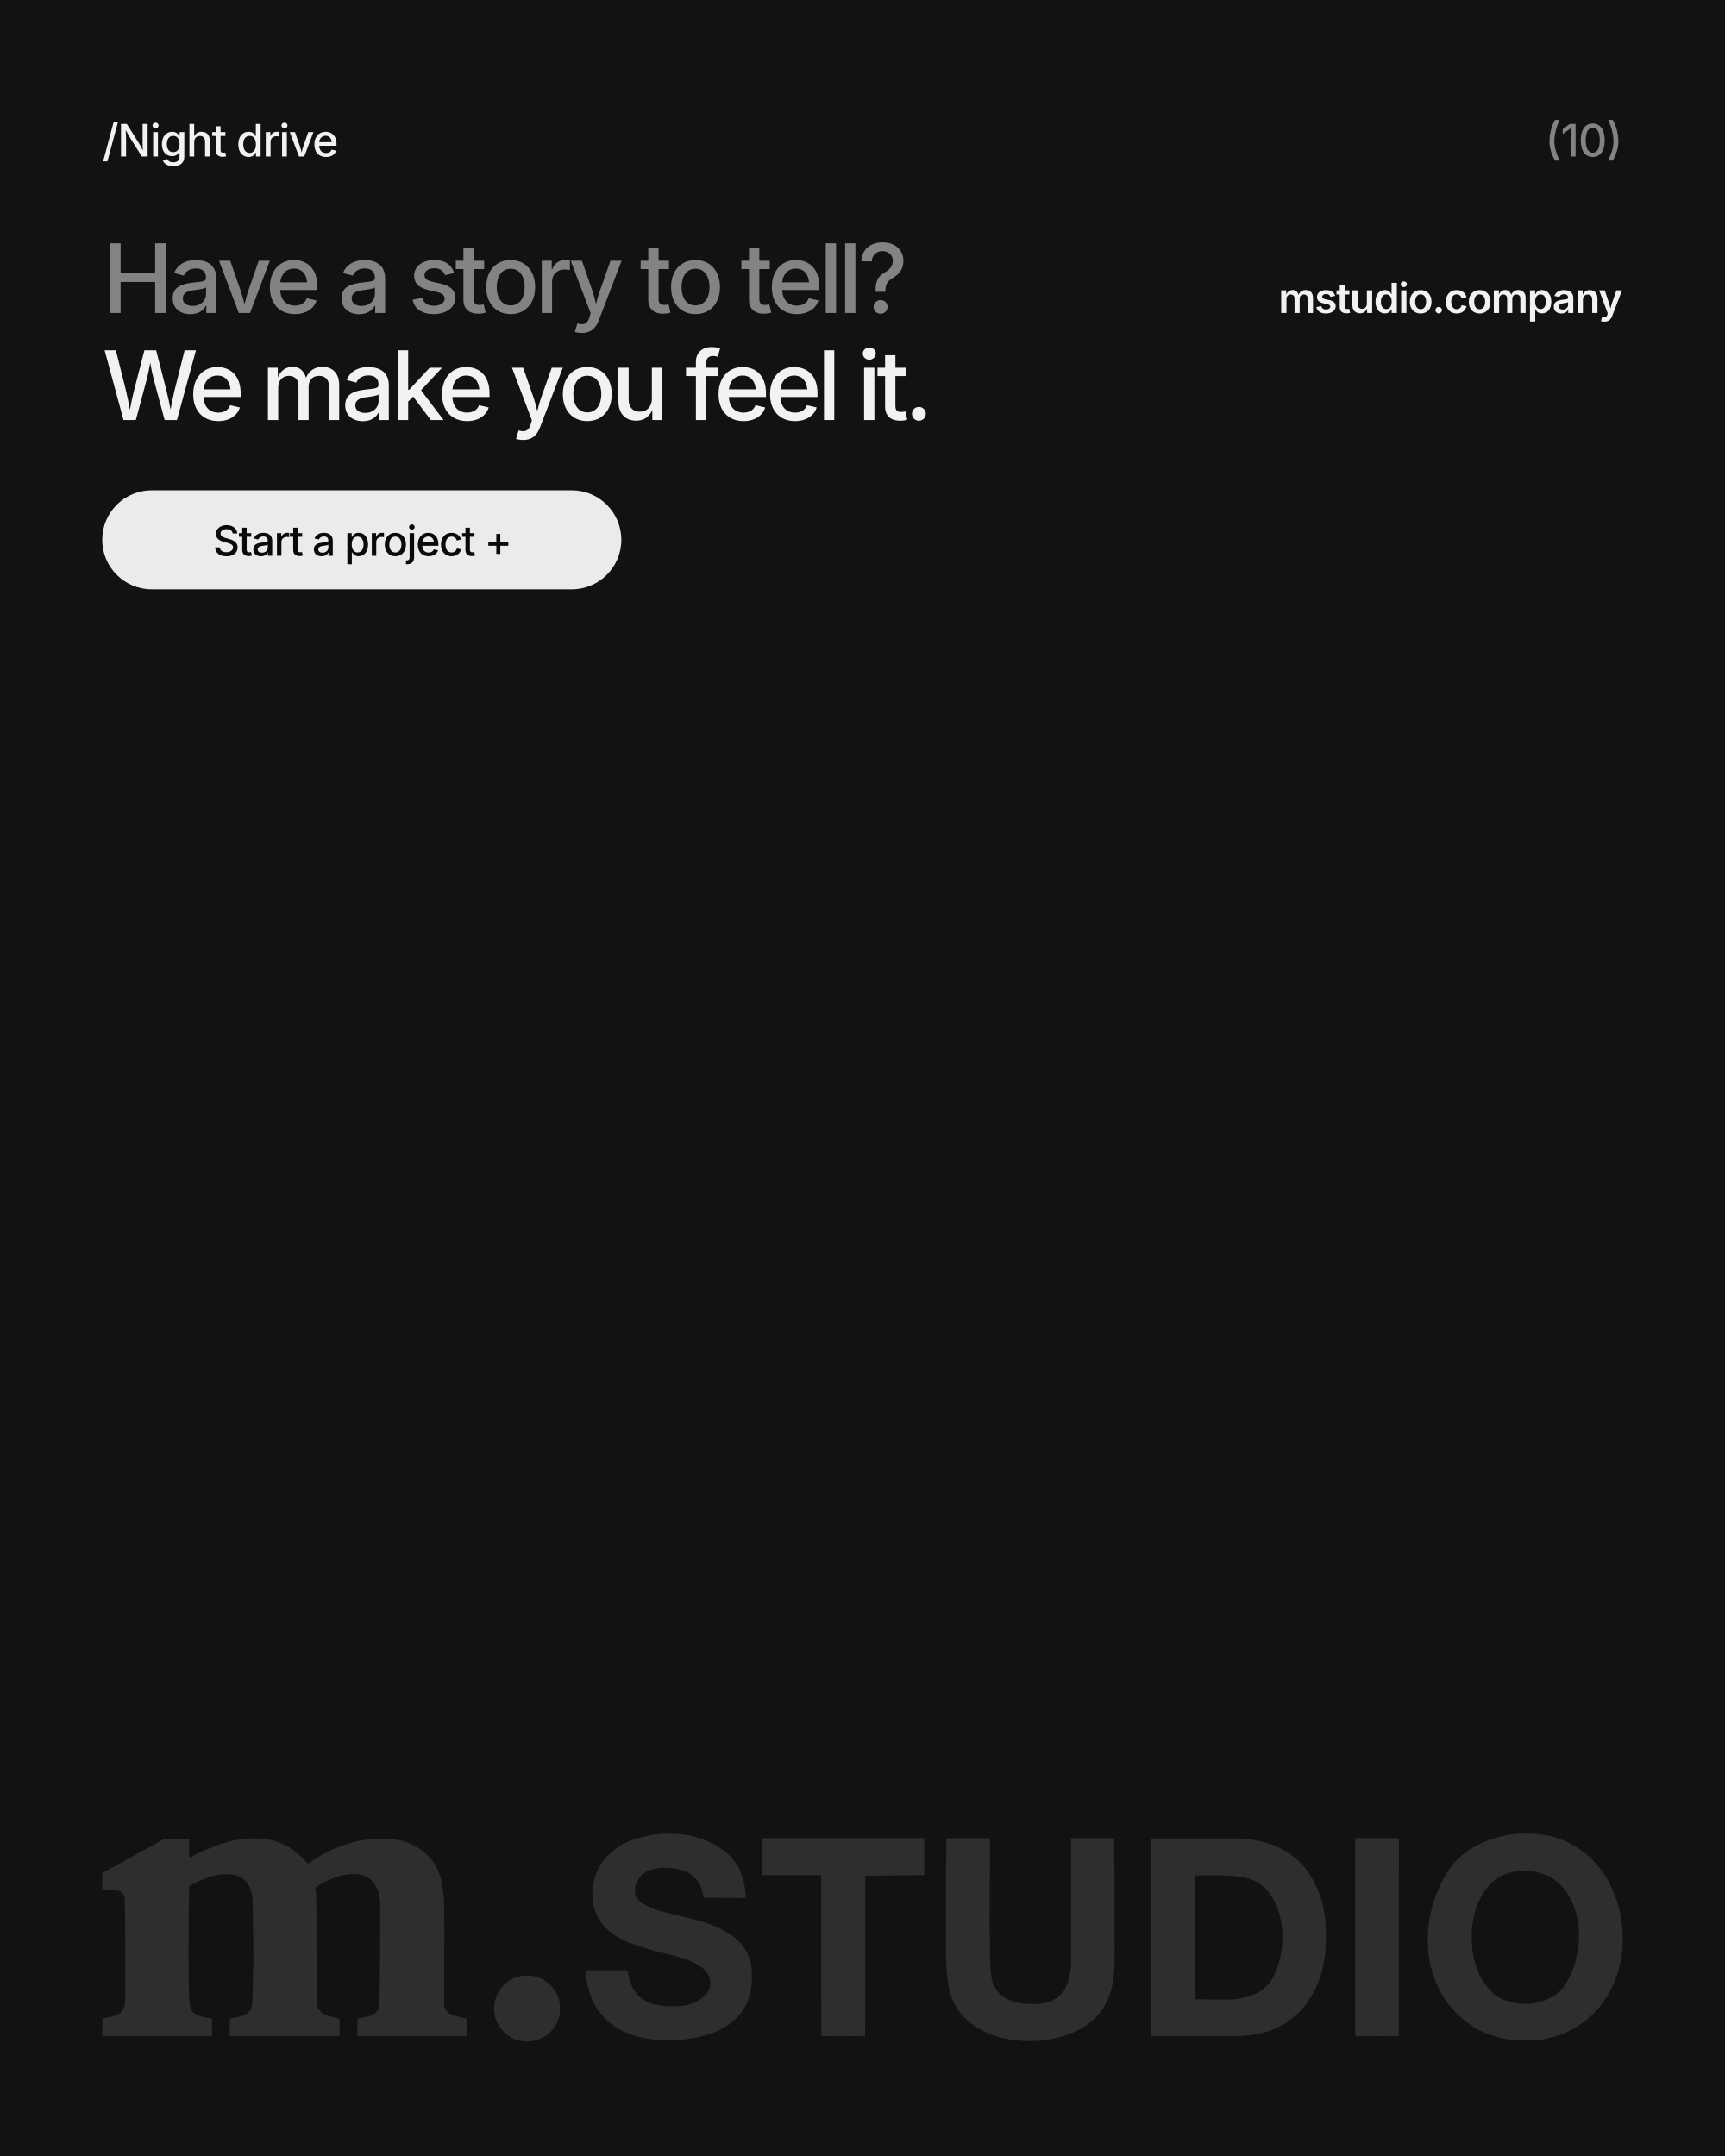
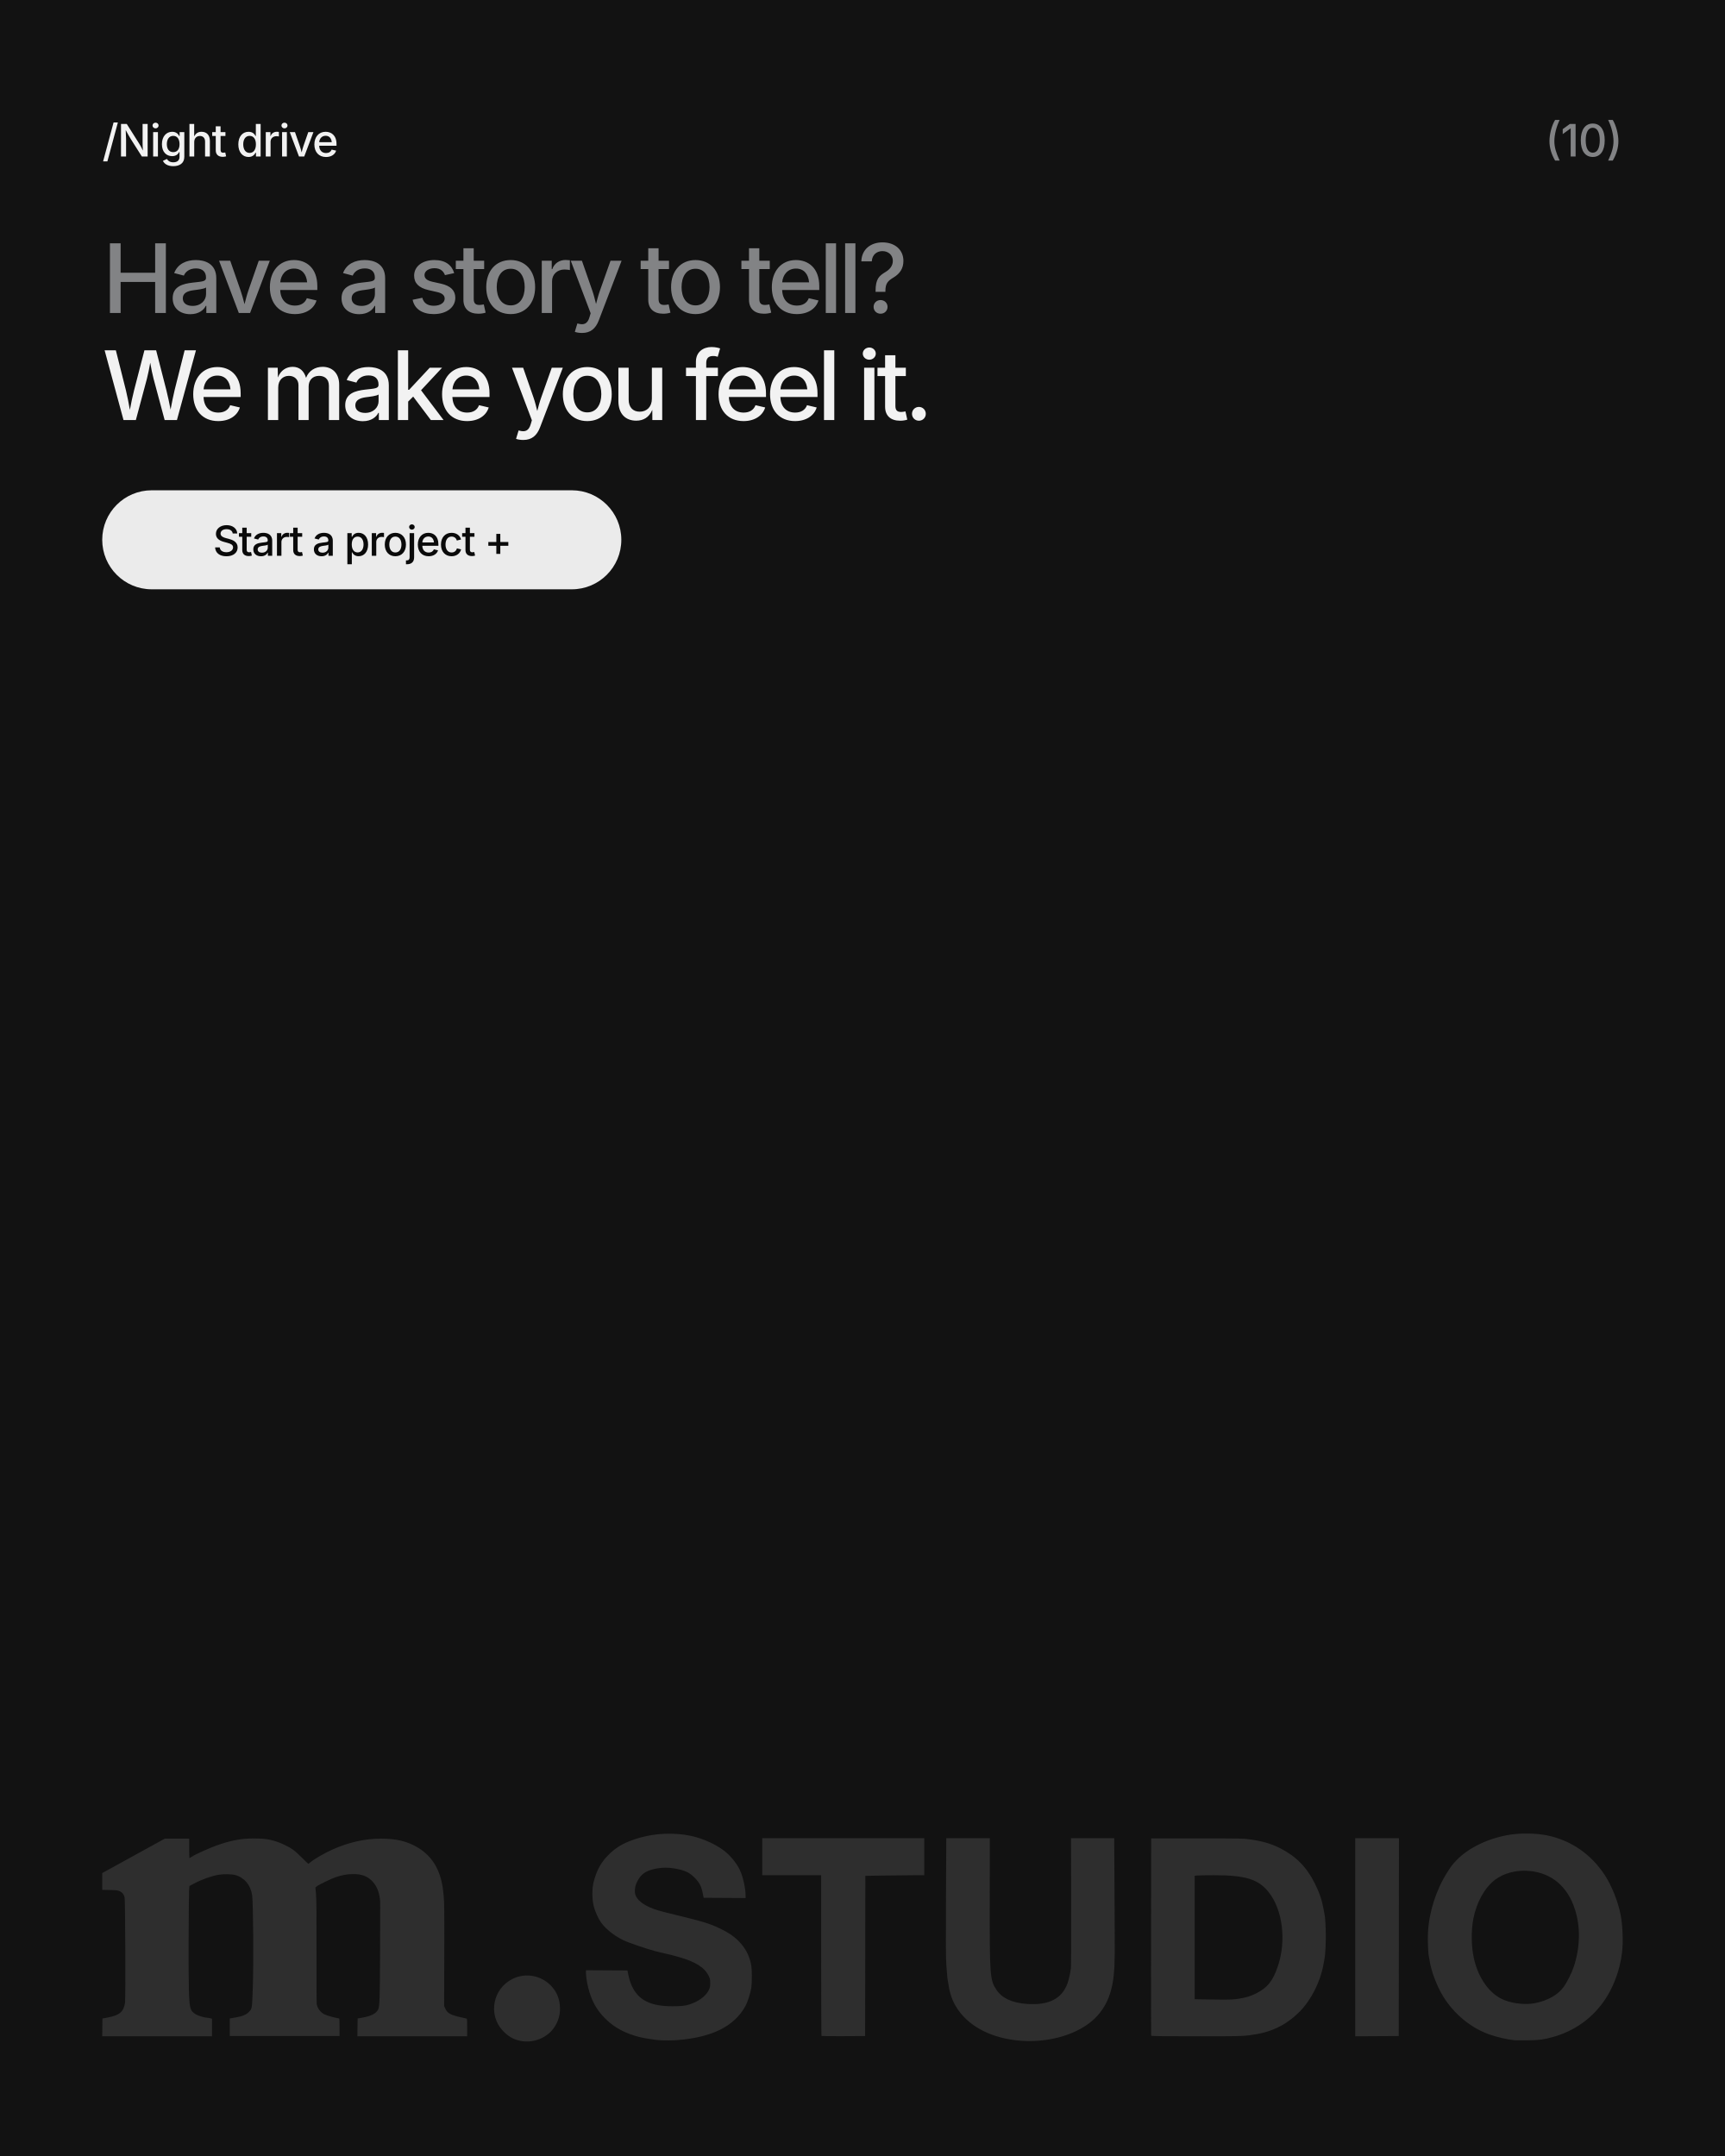
<svg xmlns="http://www.w3.org/2000/svg" width="1080" height="1350" viewBox="0 0 1080 1350">
  <rect id="Background" width="1080" height="1350" fill="#121212" />
  <g id="Section label">
    <text id="Label" x="64" y="98" font-family="Inter" font-size="28" font-weight="500" letter-spacing="-0.84" fill="#F2F2F2" text-anchor="start">/Night drive</text>
    <text id="Index" x="1016" y="98" font-family="Inter" font-size="28" font-weight="500" letter-spacing="-0.56" fill="#828385" text-anchor="end">(10)</text>
  </g>
  <g id="Logo m.STUDIO" transform="translate(64 1148) scale(0.2975)">
    <path fill="#2E2E2E" fill-rule="evenodd" d="M 879.37 436.51 C 864.89 433.36 853.86 426.92 842.98 415.27 C 811.69 381.76 821.75 327.27 863.08 306.46 C 892.07 291.86 927.01 299.29 947.94 324.50 C 956.60 334.93 961.33 346.26 962.94 360.46 C 965.06 379.12 960.44 396.23 949.28 411.08 C 933.78 431.70 905.14 442.11 879.37 436.51 Z  M 1923.50 435.50 C 1865.42 428.80 1820.12 403.39 1796.67 364.36 C 1787.73 349.47 1783.24 335.24 1779.53 310.00 C 1779.33 308.62 1778.89 305.70 1778.56 303.50 C 1778.23 301.30 1777.32 289.91 1776.53 278.19 C 1775.37 260.72 1775.22 234.60 1775.72 133.44 L 1776.32 10.00 L 1822.14 10.00 L 1867.96 10.00 L 1867.77 132.25 C 1867.52 301.63 1868.01 308.39 1882.16 329.55 C 1893.75 346.88 1915.15 356.74 1945.90 358.92 C 1991.95 362.18 2019.65 348.13 2031.46 315.51 C 2034.10 308.24 2037.31 293.82 2038.60 283.50 C 2039.01 280.20 2039.23 217.31 2039.08 143.75 L 2038.80 10.00 L 2084.26 10.00 L 2129.71 10.00 L 2130.44 138.80 C 2131.16 264.20 2131.06 274.47 2128.85 297.50 C 2123.33 355.12 2098.21 392.75 2049.74 415.99 C 2013.48 433.39 1967.20 440.54 1923.50 435.50 Z  M 1173.00 435.29 C 1164.03 434.73 1140.11 431.03 1131.50 428.86 C 1100.40 421.02 1077.96 408.95 1058.40 389.53 C 1040.08 371.35 1029.18 351.32 1022.51 323.61 C 1019.76 312.17 1018.00 300.21 1018.00 292.92 L 1018.00 287.98 L 1061.66 288.24 L 1105.31 288.50 L 1106.98 296.50 C 1109.65 309.29 1111.89 315.92 1116.59 325.05 C 1131.38 353.75 1159.23 365.37 1209.32 363.72 C 1226.43 363.16 1231.86 362.07 1244.88 356.56 C 1259.75 350.27 1271.81 339.95 1276.78 329.25 C 1279.01 324.45 1279.46 322.09 1279.48 314.98 C 1279.50 307.32 1279.16 305.77 1276.18 299.71 C 1267.45 281.98 1248.37 270.04 1212.56 259.91 C 1204.89 257.74 1197.69 255.79 1196.56 255.56 C 1195.43 255.34 1191.35 254.40 1187.50 253.48 C 1183.65 252.56 1179.60 251.63 1178.50 251.41 C 1163.24 248.40 1132.49 238.77 1105.51 228.56 C 1084.18 220.48 1061.22 203.55 1049.70 187.42 C 1043.84 179.20 1037.18 164.28 1034.34 153.00 C 1030.79 138.90 1030.58 117.28 1033.86 103.73 C 1040.18 77.68 1049.95 60.03 1067.32 43.33 C 1082.54 28.69 1097.58 19.99 1121.00 12.28 C 1145.06 4.36 1167.80 0.70 1193.00 0.69 C 1221.60 0.69 1245.09 4.95 1269.00 14.48 C 1284.23 20.55 1298.68 28.58 1309.45 36.98 C 1322.01 46.76 1334.98 62.69 1341.62 76.50 C 1348.51 90.83 1353.96 115.16 1353.99 131.76 L 1354.00 136.02 L 1309.82 135.76 L 1265.64 135.50 L 1263.96 127.00 C 1260.81 111.15 1257.26 104.12 1247.11 93.65 C 1236.14 82.33 1226.19 77.65 1205.34 73.97 C 1191.31 71.50 1180.25 71.47 1166.92 73.88 C 1143.86 78.06 1133.33 85.48 1124.76 103.63 C 1120.52 112.62 1119.69 124.25 1122.79 131.26 C 1128.10 143.26 1143.56 153.66 1167.50 161.32 C 1171.90 162.72 1183.83 165.90 1194.00 168.37 C 1266.09 185.87 1277.38 189.27 1300.80 200.54 C 1318.01 208.82 1328.59 215.93 1338.75 226.05 C 1353.72 240.96 1362.70 258.24 1366.04 278.55 C 1367.55 287.72 1367.51 314.31 1365.98 325.00 C 1364.42 335.86 1358.06 355.40 1353.33 363.91 C 1329.85 406.07 1283.94 429.01 1211.00 435.03 C 1200.81 435.87 1184.23 435.98 1173.00 435.29 Z  M 2972.50 435.38 C 2955.78 433.65 2934.56 428.70 2917.75 422.62 C 2879.75 408.86 2844.83 379.91 2822.16 343.35 C 2809.02 322.17 2796.58 289.40 2793.54 268.00 C 2793.19 265.52 2792.47 261.48 2791.94 259.00 C 2790.18 250.82 2789.21 224.60 2790.07 208.32 C 2792.40 164.38 2807.31 118.34 2831.43 80.66 C 2839.25 68.42 2840.67 66.58 2849.50 57.15 C 2874.67 30.27 2918.47 9.35 2963.90 2.52 C 2987.08 -0.97 3018.61 -0.29 3040.50 4.15 C 3090.93 14.39 3133.48 43.73 3162.40 88.19 C 3177.05 110.72 3190.18 143.78 3195.49 171.50 C 3199.83 194.18 3201.14 228.68 3198.47 250.00 C 3197.61 256.88 3196.72 263.18 3196.49 264.00 C 3196.26 264.82 3195.87 266.62 3195.61 268.00 C 3190.42 296.02 3178.32 326.19 3163.15 349.00 C 3136.86 388.52 3098.67 416.02 3052.50 428.68 C 3032.39 434.19 3024.88 435.16 3000.00 435.49 C 2987.07 435.65 2974.70 435.61 2972.50 435.38 Z  M 0.23 408.29 L 0.50 389.58 L 12.19 387.37 C 36.38 382.80 44.98 375.41 47.98 356.61 C 49.32 348.27 48.51 140.55 47.12 134.79 C 45.57 128.35 42.78 124.66 37.49 122.02 C 32.94 119.76 31.10 119.52 16.25 119.16 L -0.00 118.77 L 0.01 101.13 L 0.02 83.50 L 15.76 74.86 C 33.28 65.24 61.73 49.58 84.50 37.00 C 92.75 32.45 101.30 27.74 103.50 26.55 C 105.70 25.36 112.96 21.37 119.62 17.69 L 131.74 11.00 L 157.37 11.00 L 183.00 11.00 L 183.00 31.50 C 183.00 42.78 183.27 52.00 183.60 52.00 C 183.92 52.00 185.39 51.17 186.85 50.16 C 196.33 43.59 228.63 29.19 248.50 22.69 C 275.33 13.91 294.33 10.68 319.50 10.65 C 346.26 10.61 362.94 14.11 383.50 24.04 C 399.02 31.54 405.45 36.26 419.80 50.66 C 427.12 58.00 433.39 64.00 433.74 64.00 C 434.09 64.00 435.30 63.16 436.44 62.13 C 444.27 55.01 468.19 41.07 485.53 33.51 C 520.75 18.15 552.83 11.06 587.33 11.02 C 619.29 10.98 643.05 16.88 665.00 30.30 C 692.32 47.01 709.03 72.73 715.51 108.00 C 715.76 109.38 716.19 111.62 716.46 113.00 C 716.73 114.38 717.67 122.47 718.54 131.00 C 719.92 144.38 720.10 161.34 719.85 255.00 L 719.57 363.50 L 722.20 369.18 C 726.47 378.41 733.37 382.21 754.50 386.98 C 759.45 388.09 764.51 389.24 765.75 389.52 C 767.98 390.03 768.00 390.17 768.00 408.52 L 768.00 427.00 L 652.48 427.00 L 536.96 427.00 L 537.23 408.25 L 537.50 389.50 L 547.18 387.81 C 566.02 384.53 576.10 379.37 580.64 370.69 C 583.79 364.69 584.41 346.52 584.73 251.00 C 585.10 140.77 585.11 143.53 584.54 139.00 C 582.33 121.22 577.13 109.36 567.26 99.57 C 557.22 89.60 544.80 85.30 527.00 85.62 C 514.77 85.84 504.70 87.67 491.77 92.01 C 481.56 95.44 456.18 107.73 451.58 111.47 L 448.67 113.84 L 449.94 128.58 C 450.89 139.62 451.14 169.90 450.93 249.41 C 450.78 307.76 451.01 357.30 451.46 359.50 C 453.34 368.76 459.31 376.57 467.86 380.93 C 472.93 383.51 492.59 388.96 498.50 389.42 C 499.13 389.47 499.50 396.39 499.50 408.00 L 499.50 426.50 L 384.00 426.50 L 268.50 426.50 L 268.50 408.00 L 268.50 389.50 L 280.50 387.47 C 295.30 384.95 303.33 381.50 309.37 375.04 C 315.37 368.62 315.28 369.22 316.88 325.00 C 318.72 274.00 317.82 145.70 315.50 130.00 C 312.35 108.61 298.81 92.63 279.50 87.52 C 272.36 85.63 255.55 85.36 245.50 86.98 C 230.25 89.44 209.11 96.99 192.50 105.91 L 183.50 110.74 L 182.78 120.62 C 182.38 126.06 181.96 174.15 181.84 227.50 C 181.61 326.51 182.35 354.70 185.50 366.89 C 187.11 373.16 190.88 377.53 198.01 381.41 C 203.04 384.15 216.41 388.00 220.91 388.01 C 222.33 388.01 225.19 388.48 227.25 389.05 L 231.00 390.09 L 231.00 408.55 L 231.00 427.00 L 115.48 427.00 L -0.04 427.00 L 0.23 408.29 Z  M 1513.68 426.34 C 1513.30 425.97 1513.00 349.69 1513.00 256.83 L 1513.00 88.00 L 1451.00 88.00 L 1389.00 88.00 L 1389.00 49.00 L 1389.00 10.00 L 1559.50 10.00 L 1730.00 10.00 L 1730.00 49.00 L 1730.00 88.00 L 1710.16 88.00 C 1699.25 88.00 1671.36 88.30 1648.17 88.66 L 1606.01 89.33 L 1605.75 257.91 L 1605.50 426.50 L 1559.93 426.76 C 1534.86 426.90 1514.05 426.72 1513.68 426.34 Z  M 2207.46 425.75 C 2207.20 425.06 2207.10 331.35 2207.24 217.50 L 2207.50 10.50 L 2304.50 10.53 C 2399.96 10.55 2401.74 10.59 2416.74 12.81 C 2443.35 16.75 2461.16 22.04 2479.50 31.44 C 2512.63 48.42 2535.19 71.47 2551.99 105.50 C 2562.17 126.13 2567.07 140.70 2570.48 160.50 C 2571.34 165.45 2572.23 170.18 2572.48 171.00 C 2573.67 175.02 2575.07 199.53 2575.07 216.50 C 2575.07 233.53 2573.80 256.30 2572.46 263.00 C 2571.53 267.68 2571.01 270.50 2569.95 276.50 C 2563.58 312.64 2543.59 351.75 2519.10 376.00 C 2489.86 404.95 2458.05 419.69 2413.34 424.99 C 2397.64 426.86 2390.14 426.99 2302.22 427.00 C 2227.71 427.00 2207.84 426.74 2207.46 425.75 Z  M 2637.00 218.51 L 2637.00 10.00 L 2683.00 10.00 L 2729.00 10.00 L 2728.75 218.25 L 2728.50 426.50 L 2682.75 426.76 L 2637.00 427.02 L 2637.00 218.51 Z  M 3016.58 357.05 C 3042.73 351.53 3063.17 339.87 3075.24 323.60 C 3082.31 314.07 3092.73 293.39 3096.88 280.67 C 3110.36 239.38 3111.27 198.01 3099.52 160.50 C 3084.32 111.96 3050.22 83.15 3003.02 78.97 C 2976.31 76.60 2949.73 83.54 2930.98 97.77 C 2909.40 114.15 2892.16 145.25 2885.49 179.86 C 2880.83 204.03 2881.09 235.94 2886.14 260.50 C 2895.17 304.37 2920.07 339.01 2951.18 351.01 C 2971.29 358.76 2997.15 361.15 3016.58 357.05 Z  M 2391.42 348.01 C 2398.23 346.92 2404.86 345.62 2406.15 345.13 C 2407.44 344.64 2408.72 344.26 2409.00 344.28 C 2410.50 344.41 2421.41 340.30 2427.30 337.37 C 2452.13 325.07 2463.73 310.66 2474.35 278.91 C 2492.33 225.24 2484.06 160.20 2454.60 123.42 C 2432.91 96.34 2405.77 87.99 2339.50 88.01 C 2323.00 88.01 2307.14 88.30 2304.25 88.65 L 2299.00 89.28 L 2299.00 219.10 L 2299.00 348.93 L 2309.25 349.25 C 2314.89 349.43 2332.89 349.67 2349.27 349.79 C 2374.84 349.97 2380.78 349.72 2391.42 348.01 Z" />
  </g>
  <text id="Lead" font-family="Inter" font-size="60" font-weight="500" letter-spacing="-3.00" text-anchor="start">
    <tspan x="64" y="196">
      <tspan fill="#828385">Have a story to tell?</tspan>
    </tspan>
    <tspan x="64" y="263">
      <tspan fill="#F2F2F2">We make you feel it.</tspan>
    </tspan>
  </text>
  <g id="Button">
    <rect x="64" y="307" width="325" height="62" rx="31" fill="#EBEBEB" />
    <text x="227" y="348" font-family="Inter" font-size="26" font-weight="500" letter-spacing="-0.78" fill="#0A0A0A" text-anchor="middle">Start a project  +</text>
  </g>
-   <text id="Web" x="1016" y="196" font-family="Inter" font-size="26" font-weight="600" letter-spacing="-0.78" fill="#F2F2F2" text-anchor="end">mstudio.company</text>
</svg>
